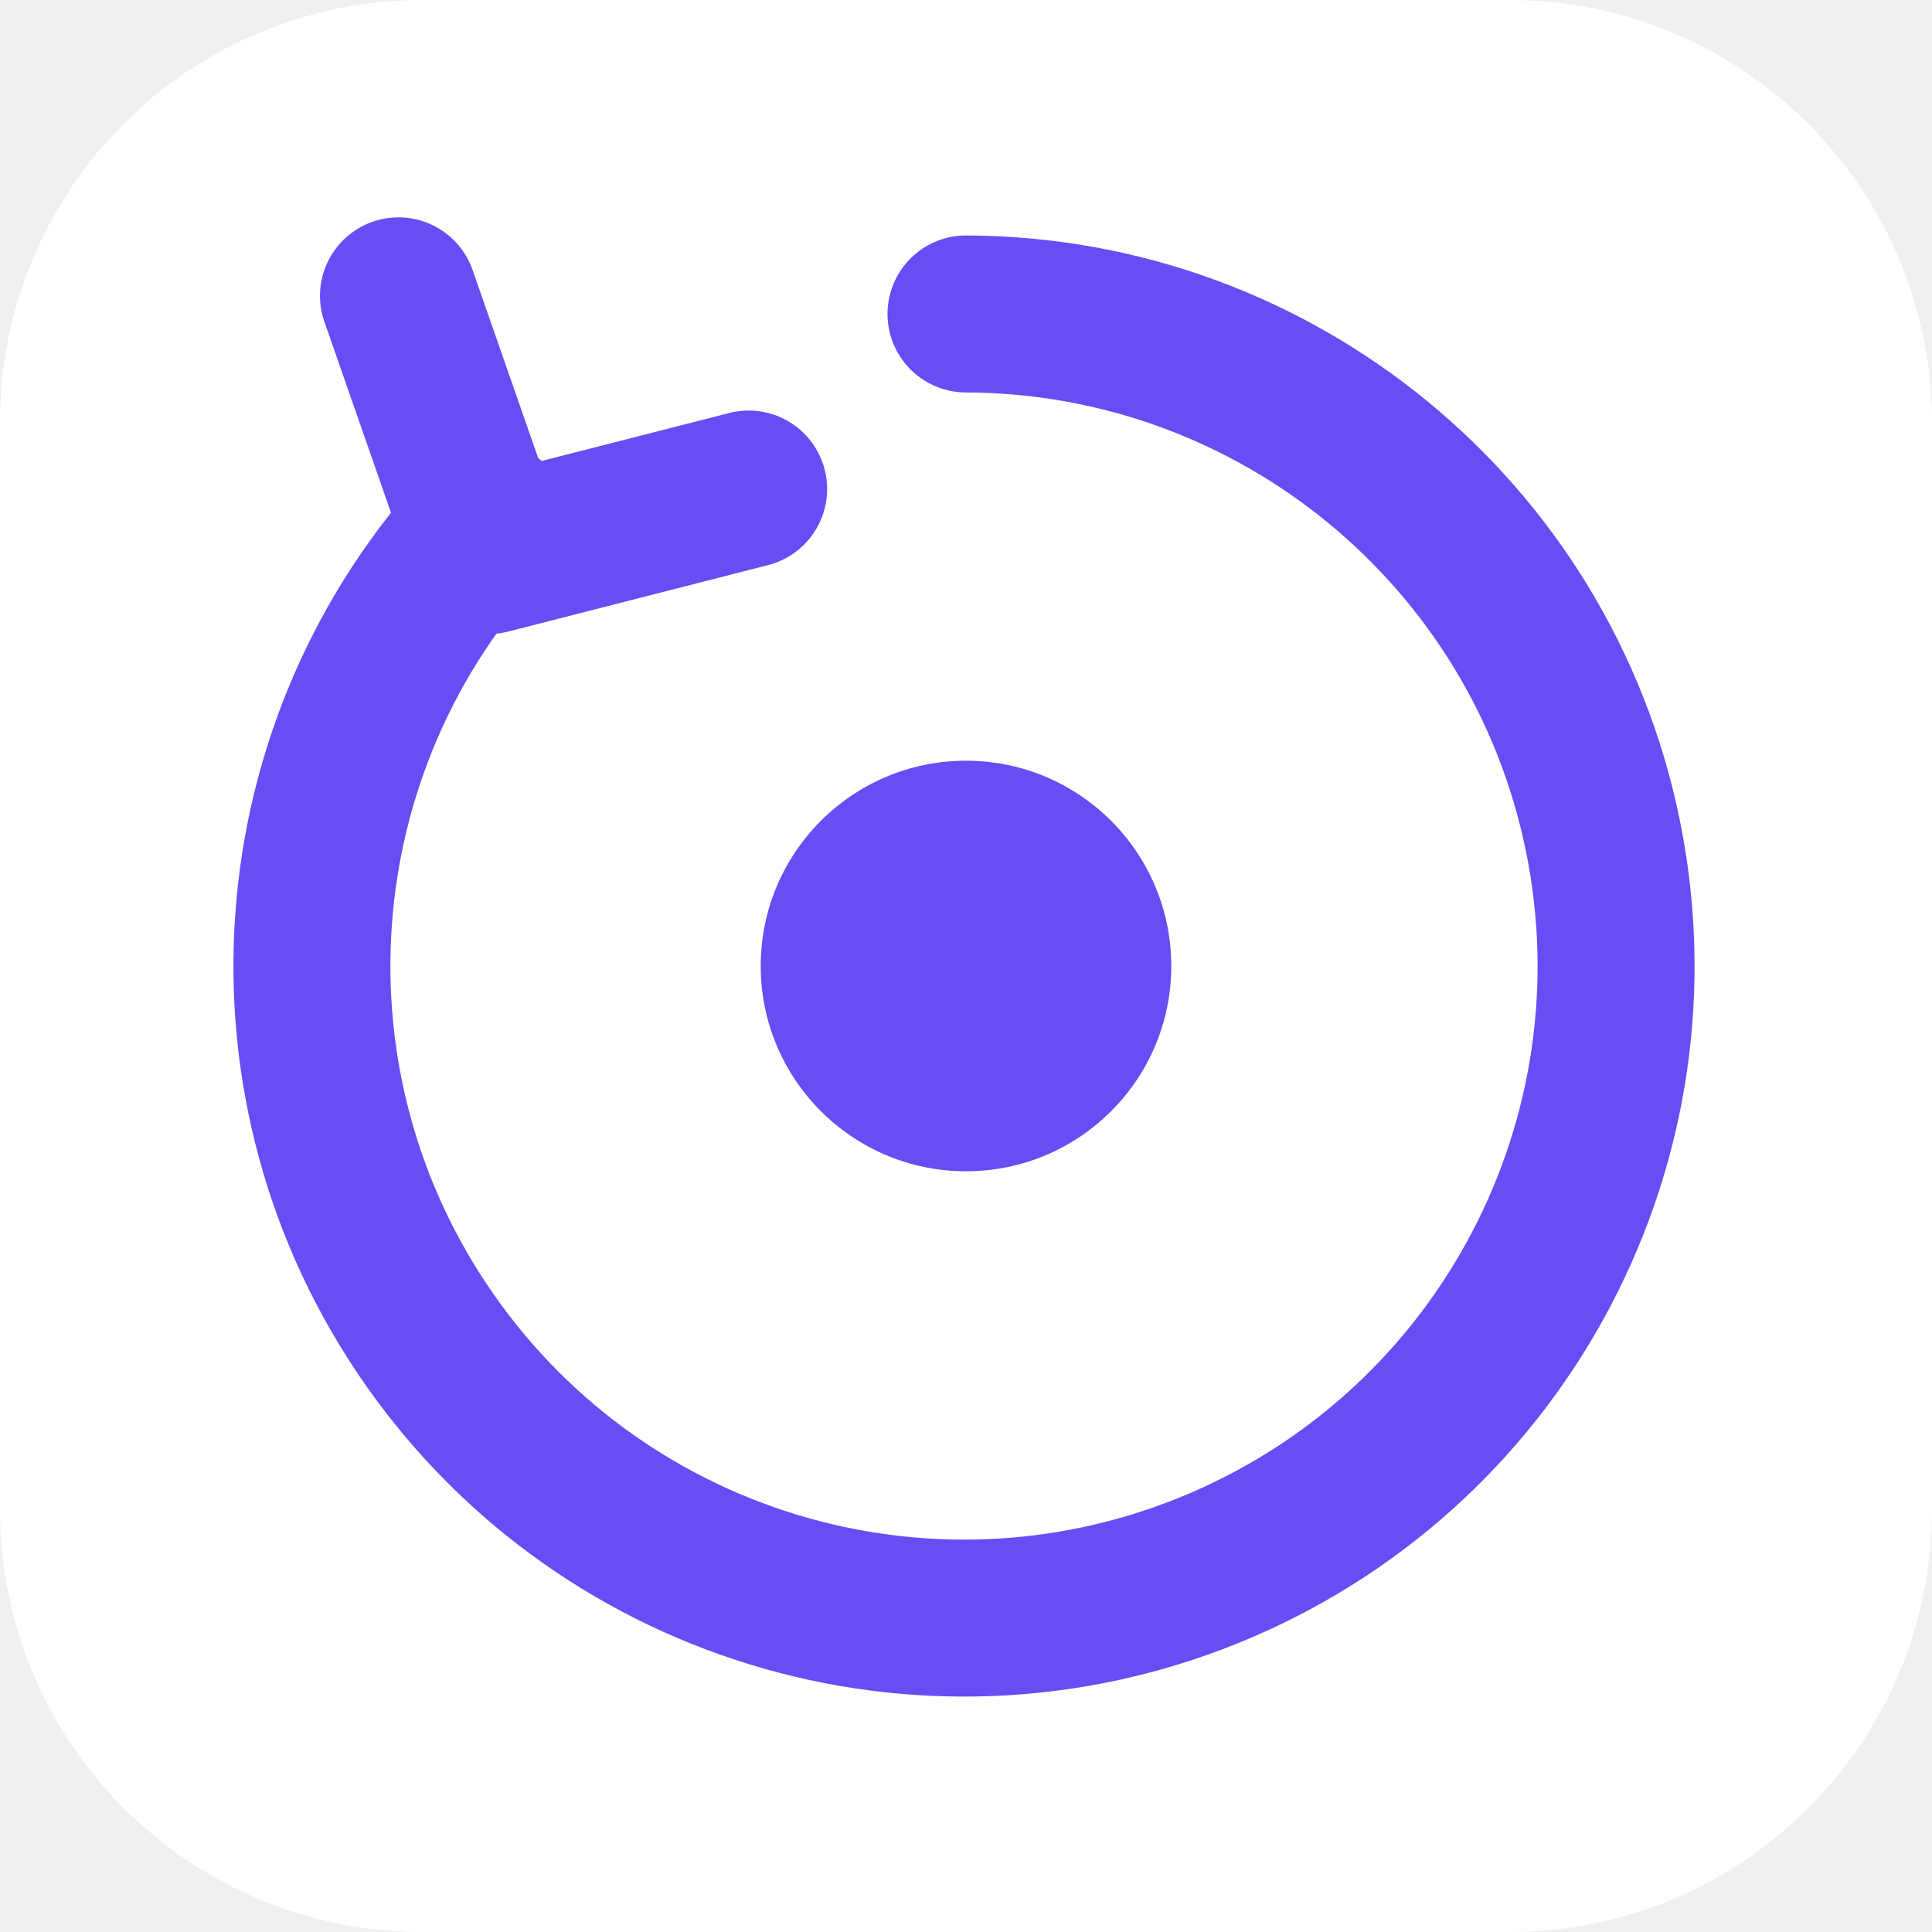
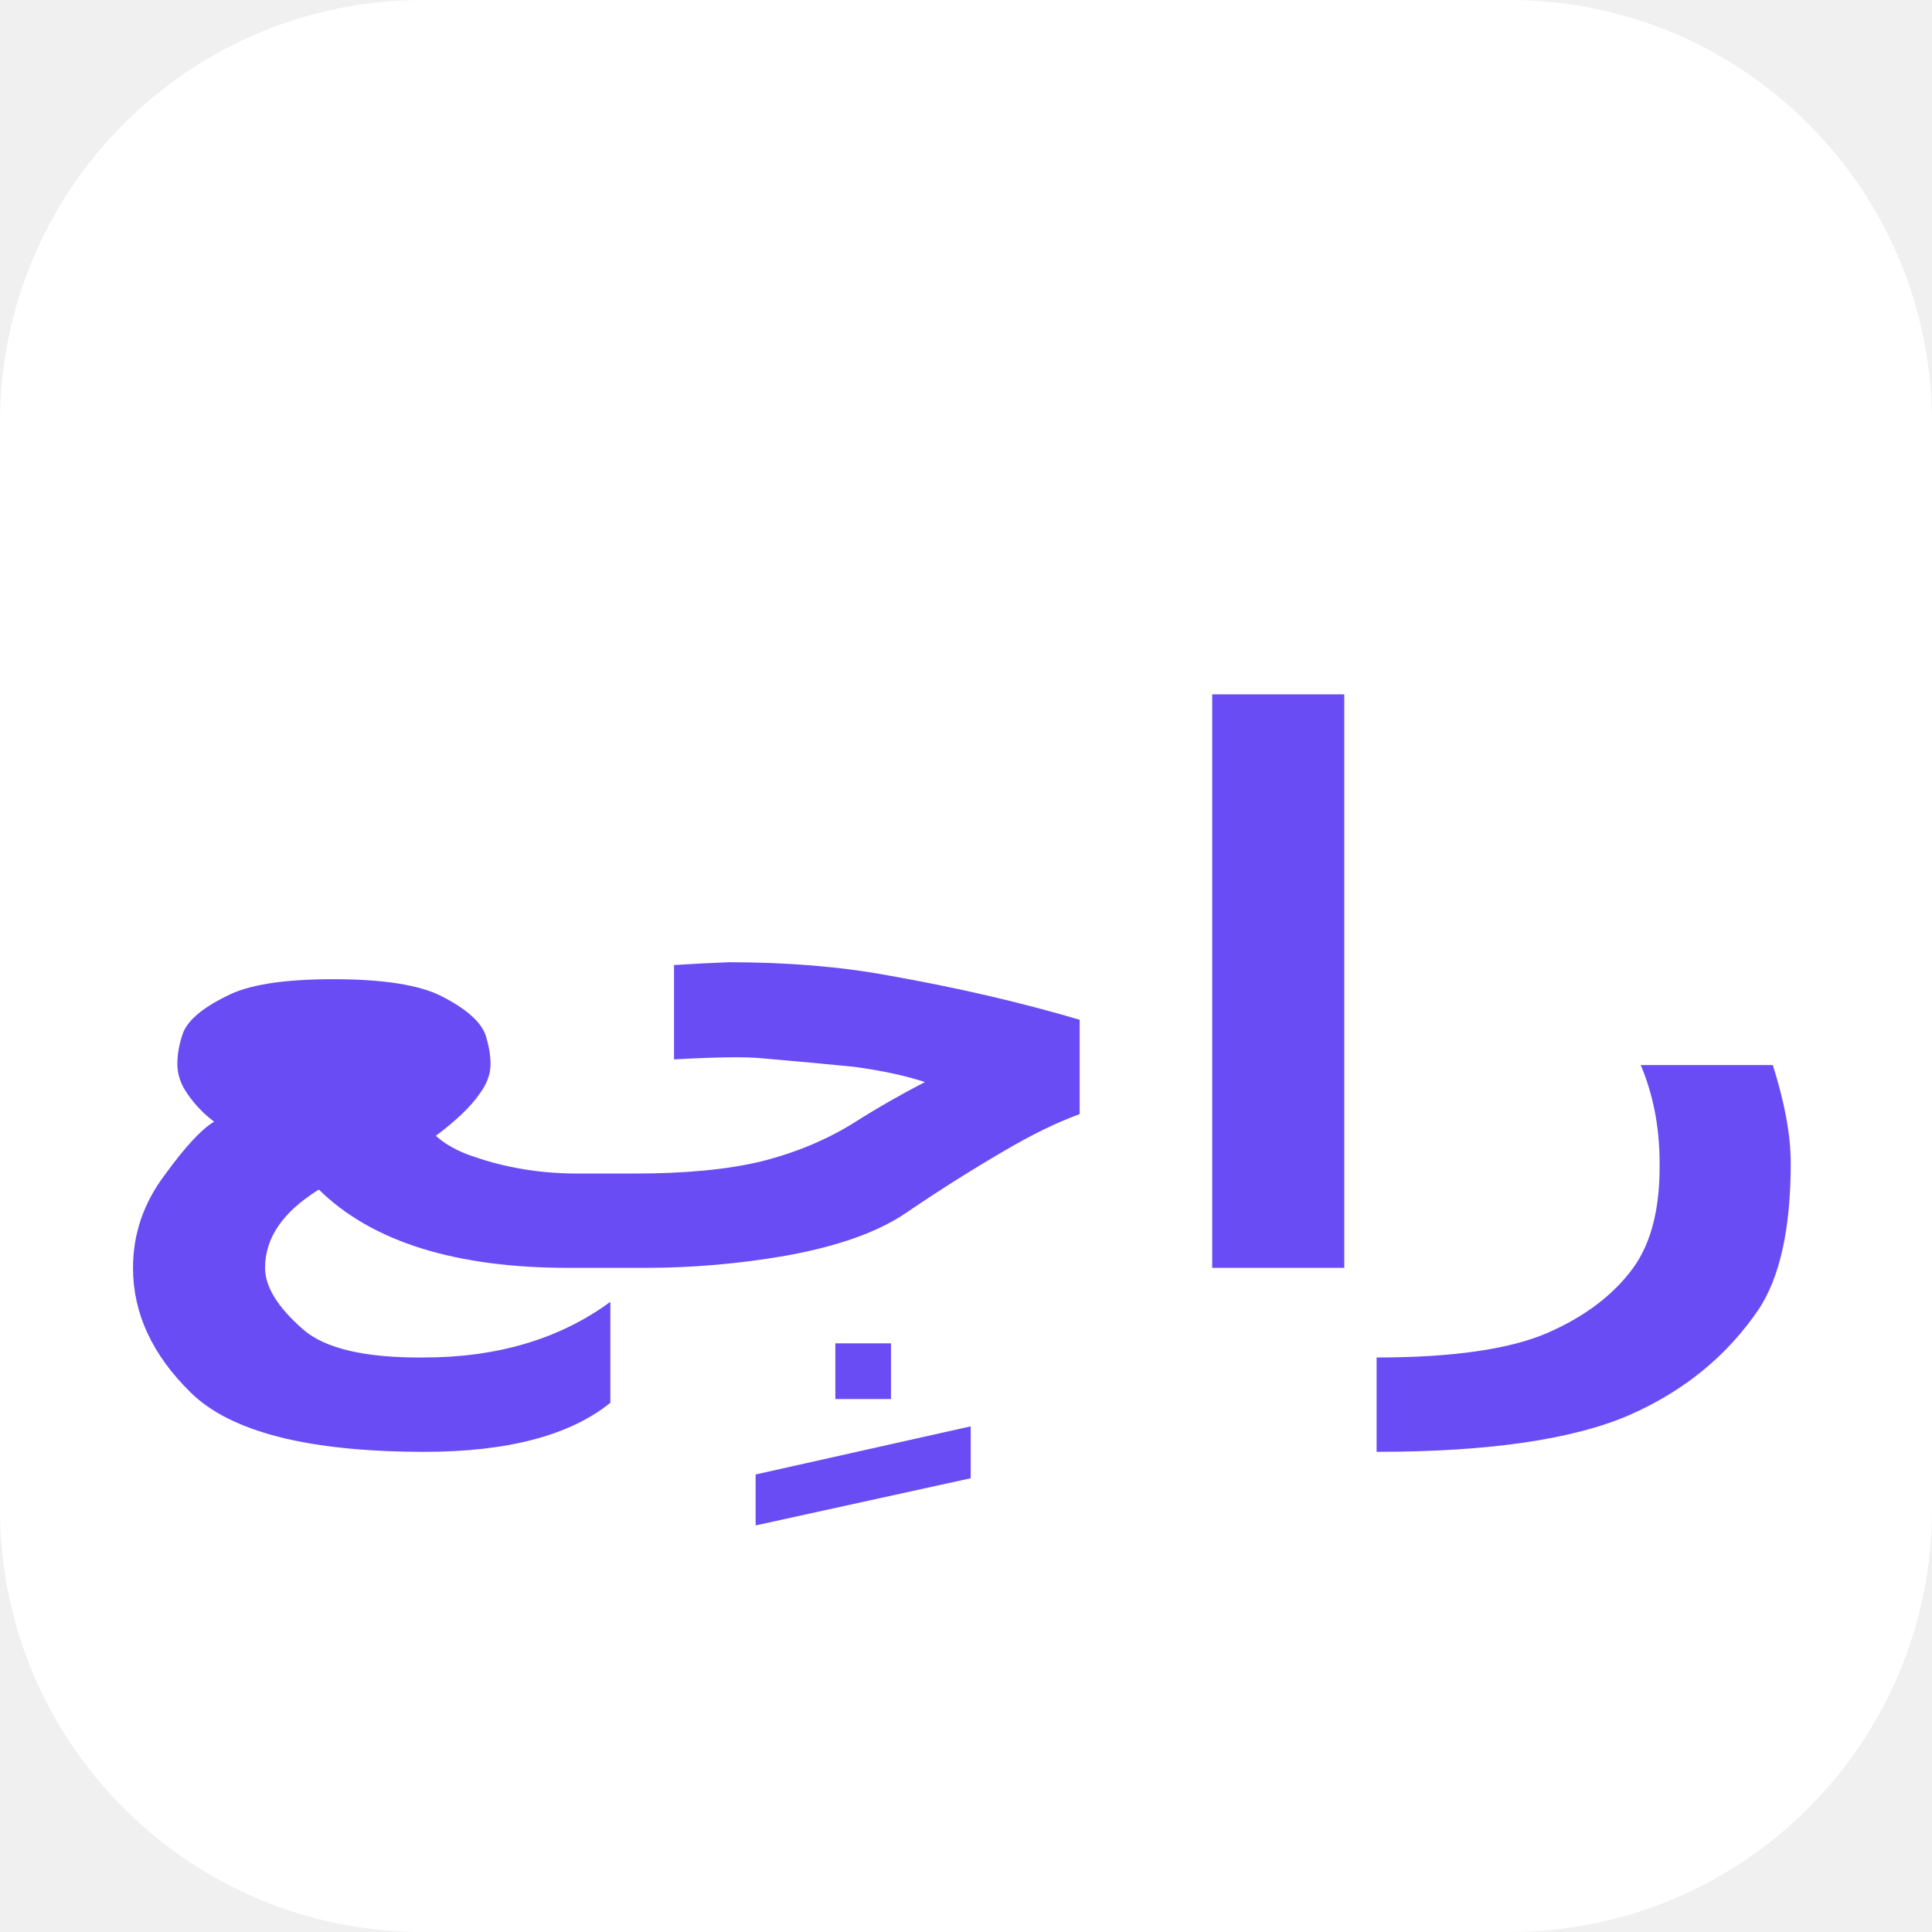
<svg xmlns="http://www.w3.org/2000/svg" viewBox="0 0 32 32" width="32" height="32">
  <rect width="32" height="32" rx="7" fill="#ffffff" />
-   <g fill="none" stroke="#6a4cf5" stroke-width="2.6" stroke-linecap="round" stroke-linejoin="round">
-     <path d="M16 5.2a10.8 10.8 0 1 1-7.9 3.4" />
-     <path d="M6.6 4.9 8.1 9.2 12.4 8.1" />
-   </g>
-   <circle cx="16" cy="16" r="3.4" fill="#6a4cf5" />
+   <text x="16" y="21" text-anchor="middle" font-family="Cairo, Tajawal, 'Segoe UI', Tahoma, sans-serif" font-weight="800" font-size="12.5" fill="#6a4cf5">راجِع</text>
</svg>
